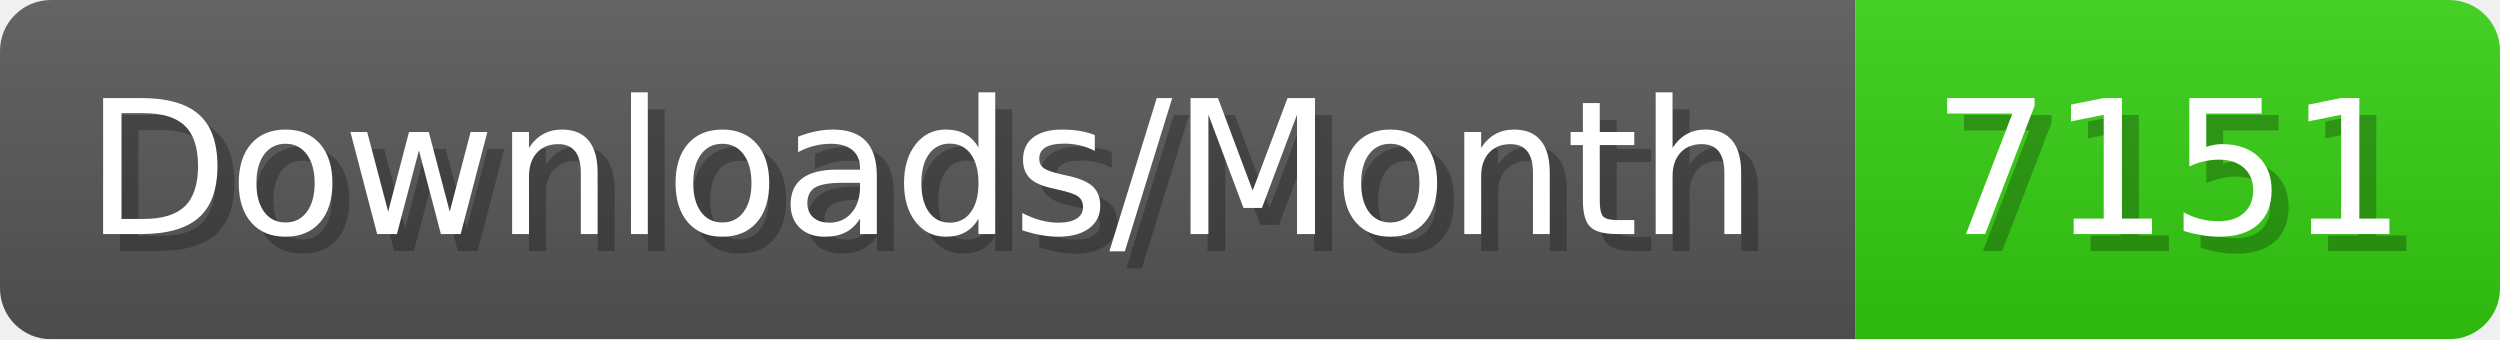
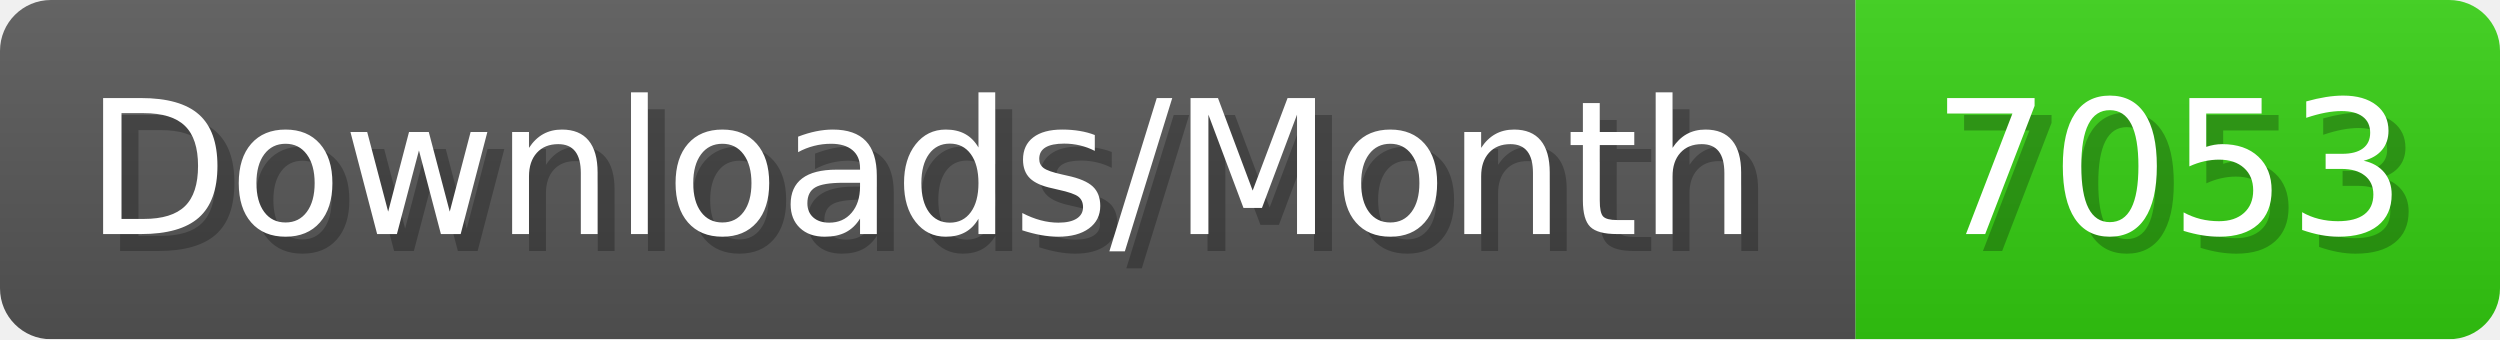
- <svg xmlns="http://www.w3.org/2000/svg" width="147.4" height="20" viewBox="0 0 1474 200" role="img" aria-label="Downloads/Month: 7151">
+ <svg xmlns="http://www.w3.org/2000/svg" width="147.4" height="20" viewBox="0 0 1474 200" role="img" aria-label="Downloads/Month: 7053">
  <linearGradient id="YlXUI" x2="0" y2="100%">
    <stop offset="0" stop-opacity=".1" stop-color="#EEE" />
    <stop offset="1" stop-opacity=".1" />
  </linearGradient>
  <mask id="JHhop">
    <rect width="1474" height="200" rx="30" fill="#FFF" />
  </mask>
  <g mask="url(#JHhop)">
    <rect width="1094" height="200" fill="#555" />
    <rect width="380" height="200" fill="#3C1" x="1094" />
    <rect width="1474" height="200" fill="url(#YlXUI)" />
  </g>
  <g aria-hidden="true" fill="#fff" text-anchor="start" font-family="Verdana,DejaVu Sans,sans-serif" font-size="110">
    <text x="60" y="148" textLength="994" fill="#000" opacity="0.25">Downloads/Month</text>
    <text x="50" y="138" textLength="994">Downloads/Month</text>
-     <text x="1149" y="148" textLength="280" fill="#000" opacity="0.25">7151</text>
-     <text x="1139" y="138" textLength="280">7151</text>
+     <text x="1149" y="148" textLength="280" fill="#000" opacity="0.25">7053</text>
+     <text x="1139" y="138" textLength="280">7053</text>
  </g>
</svg>
